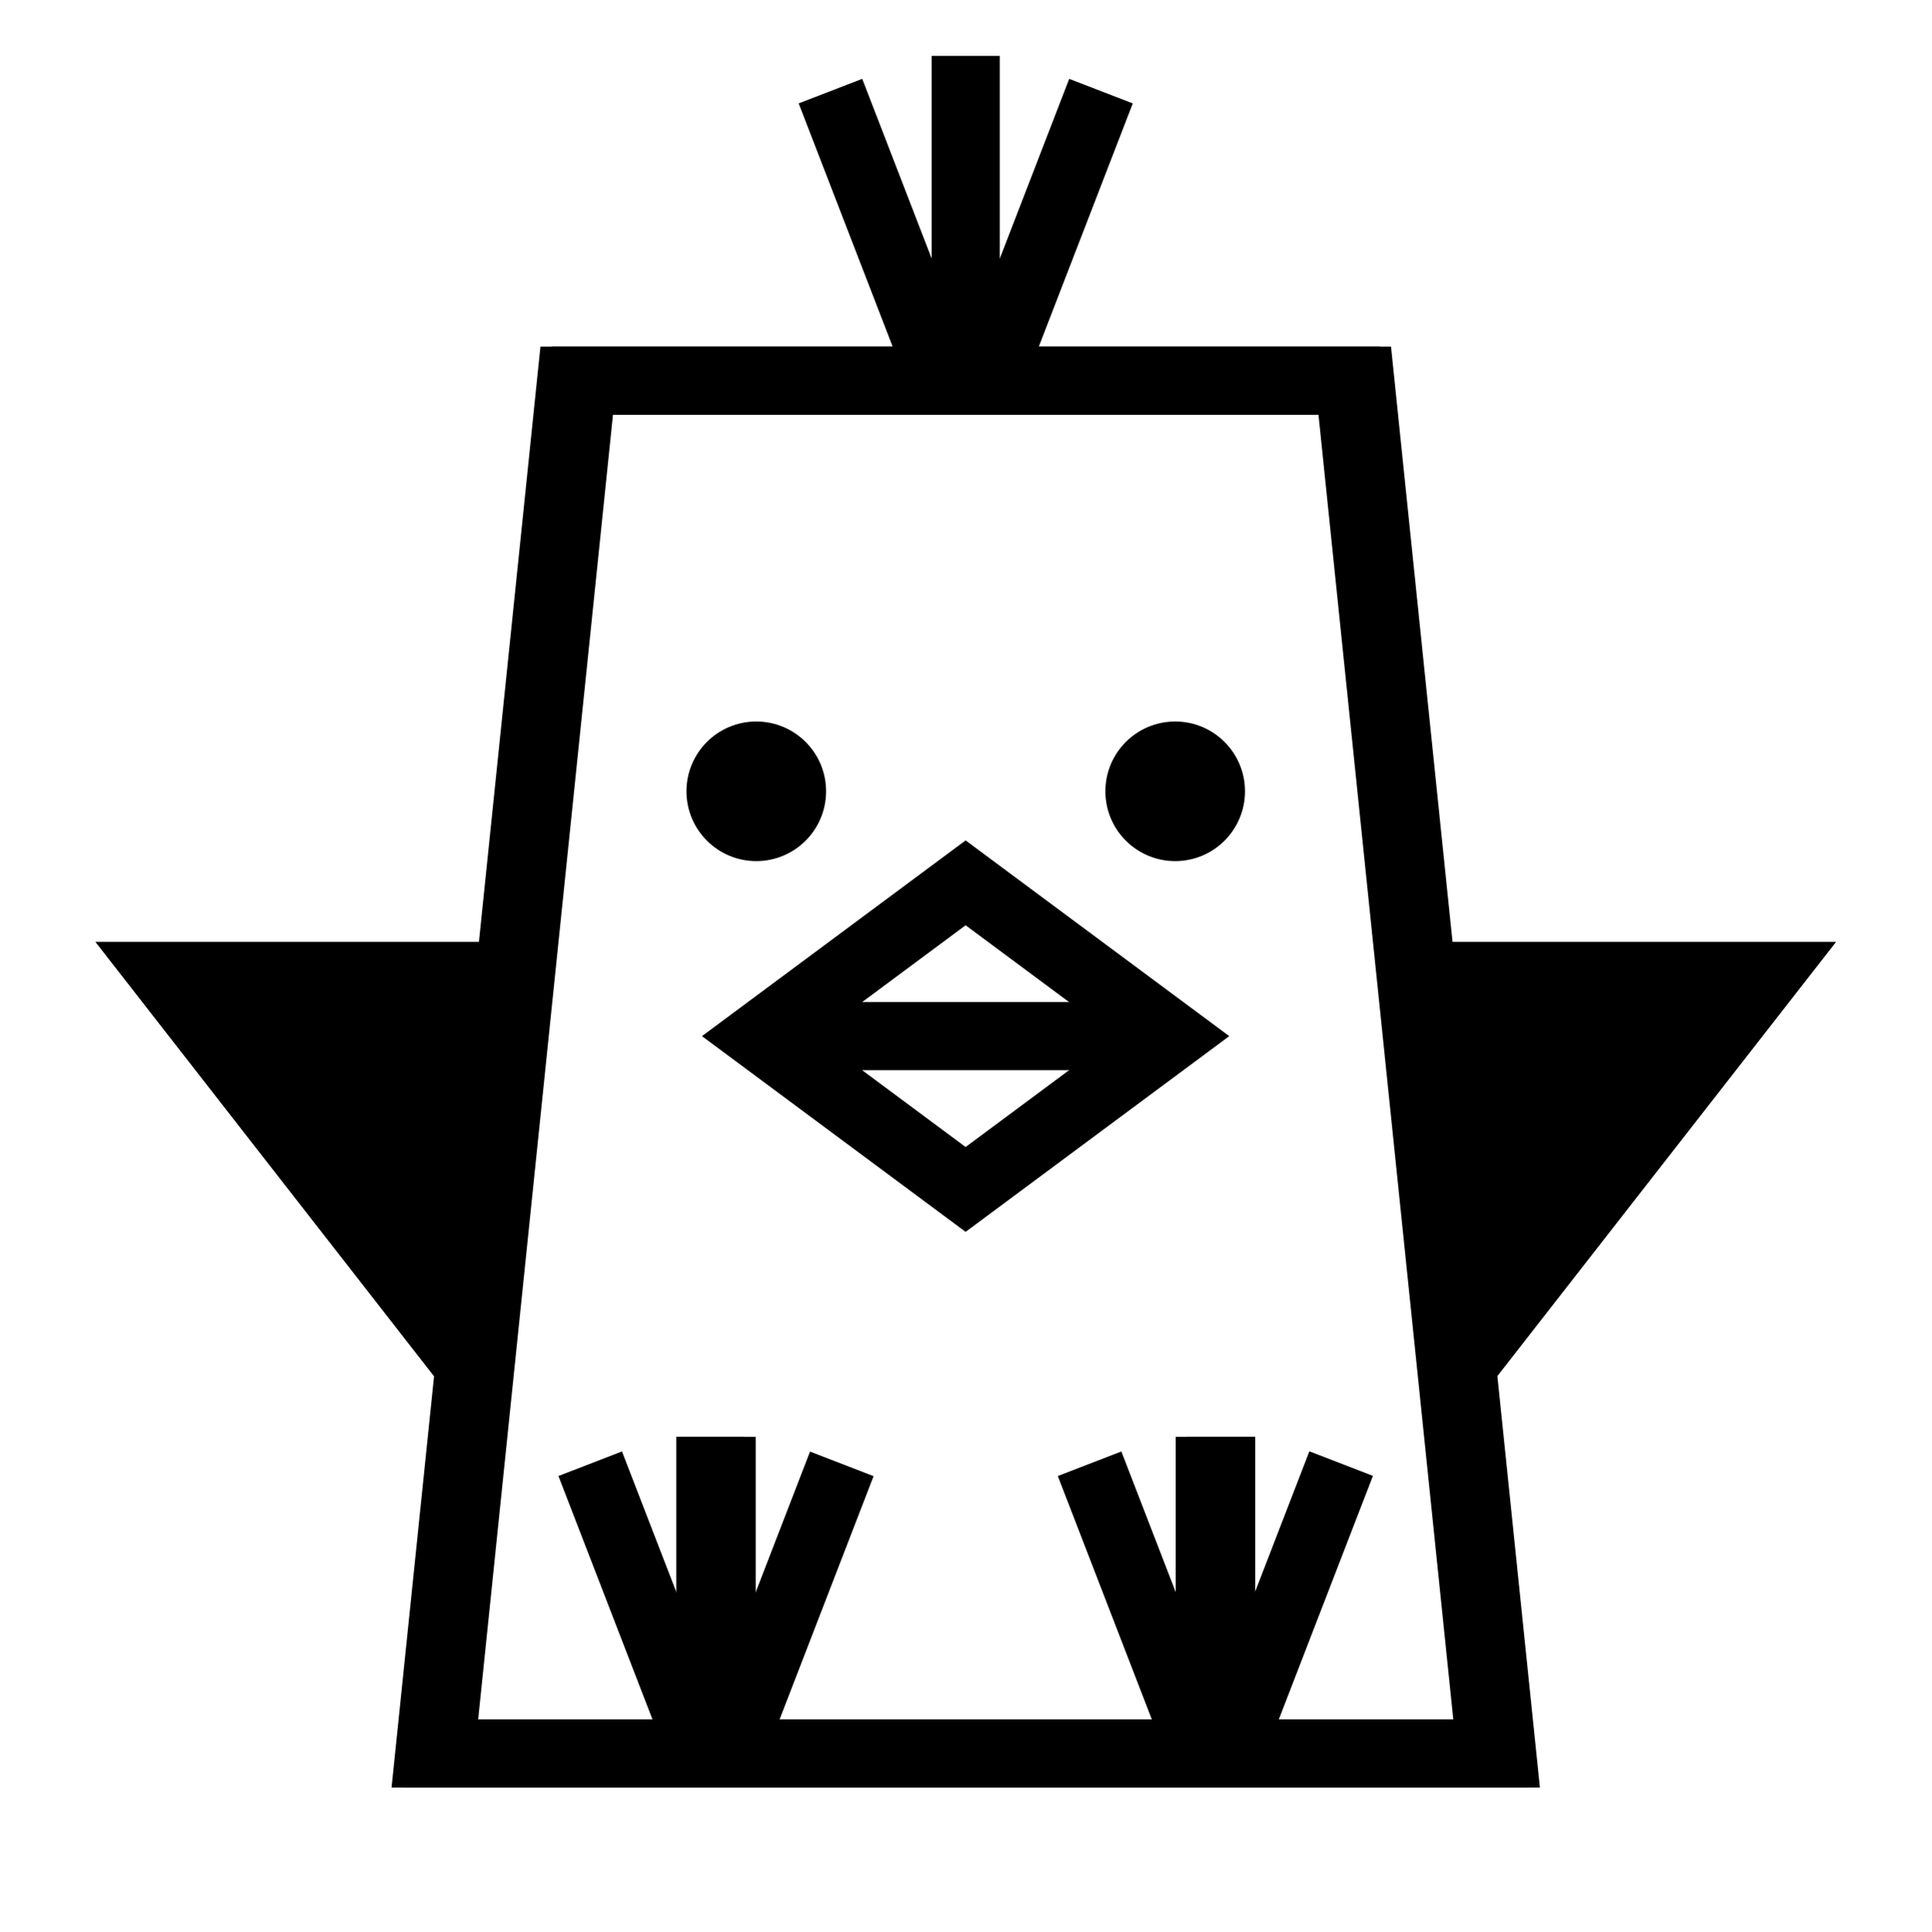
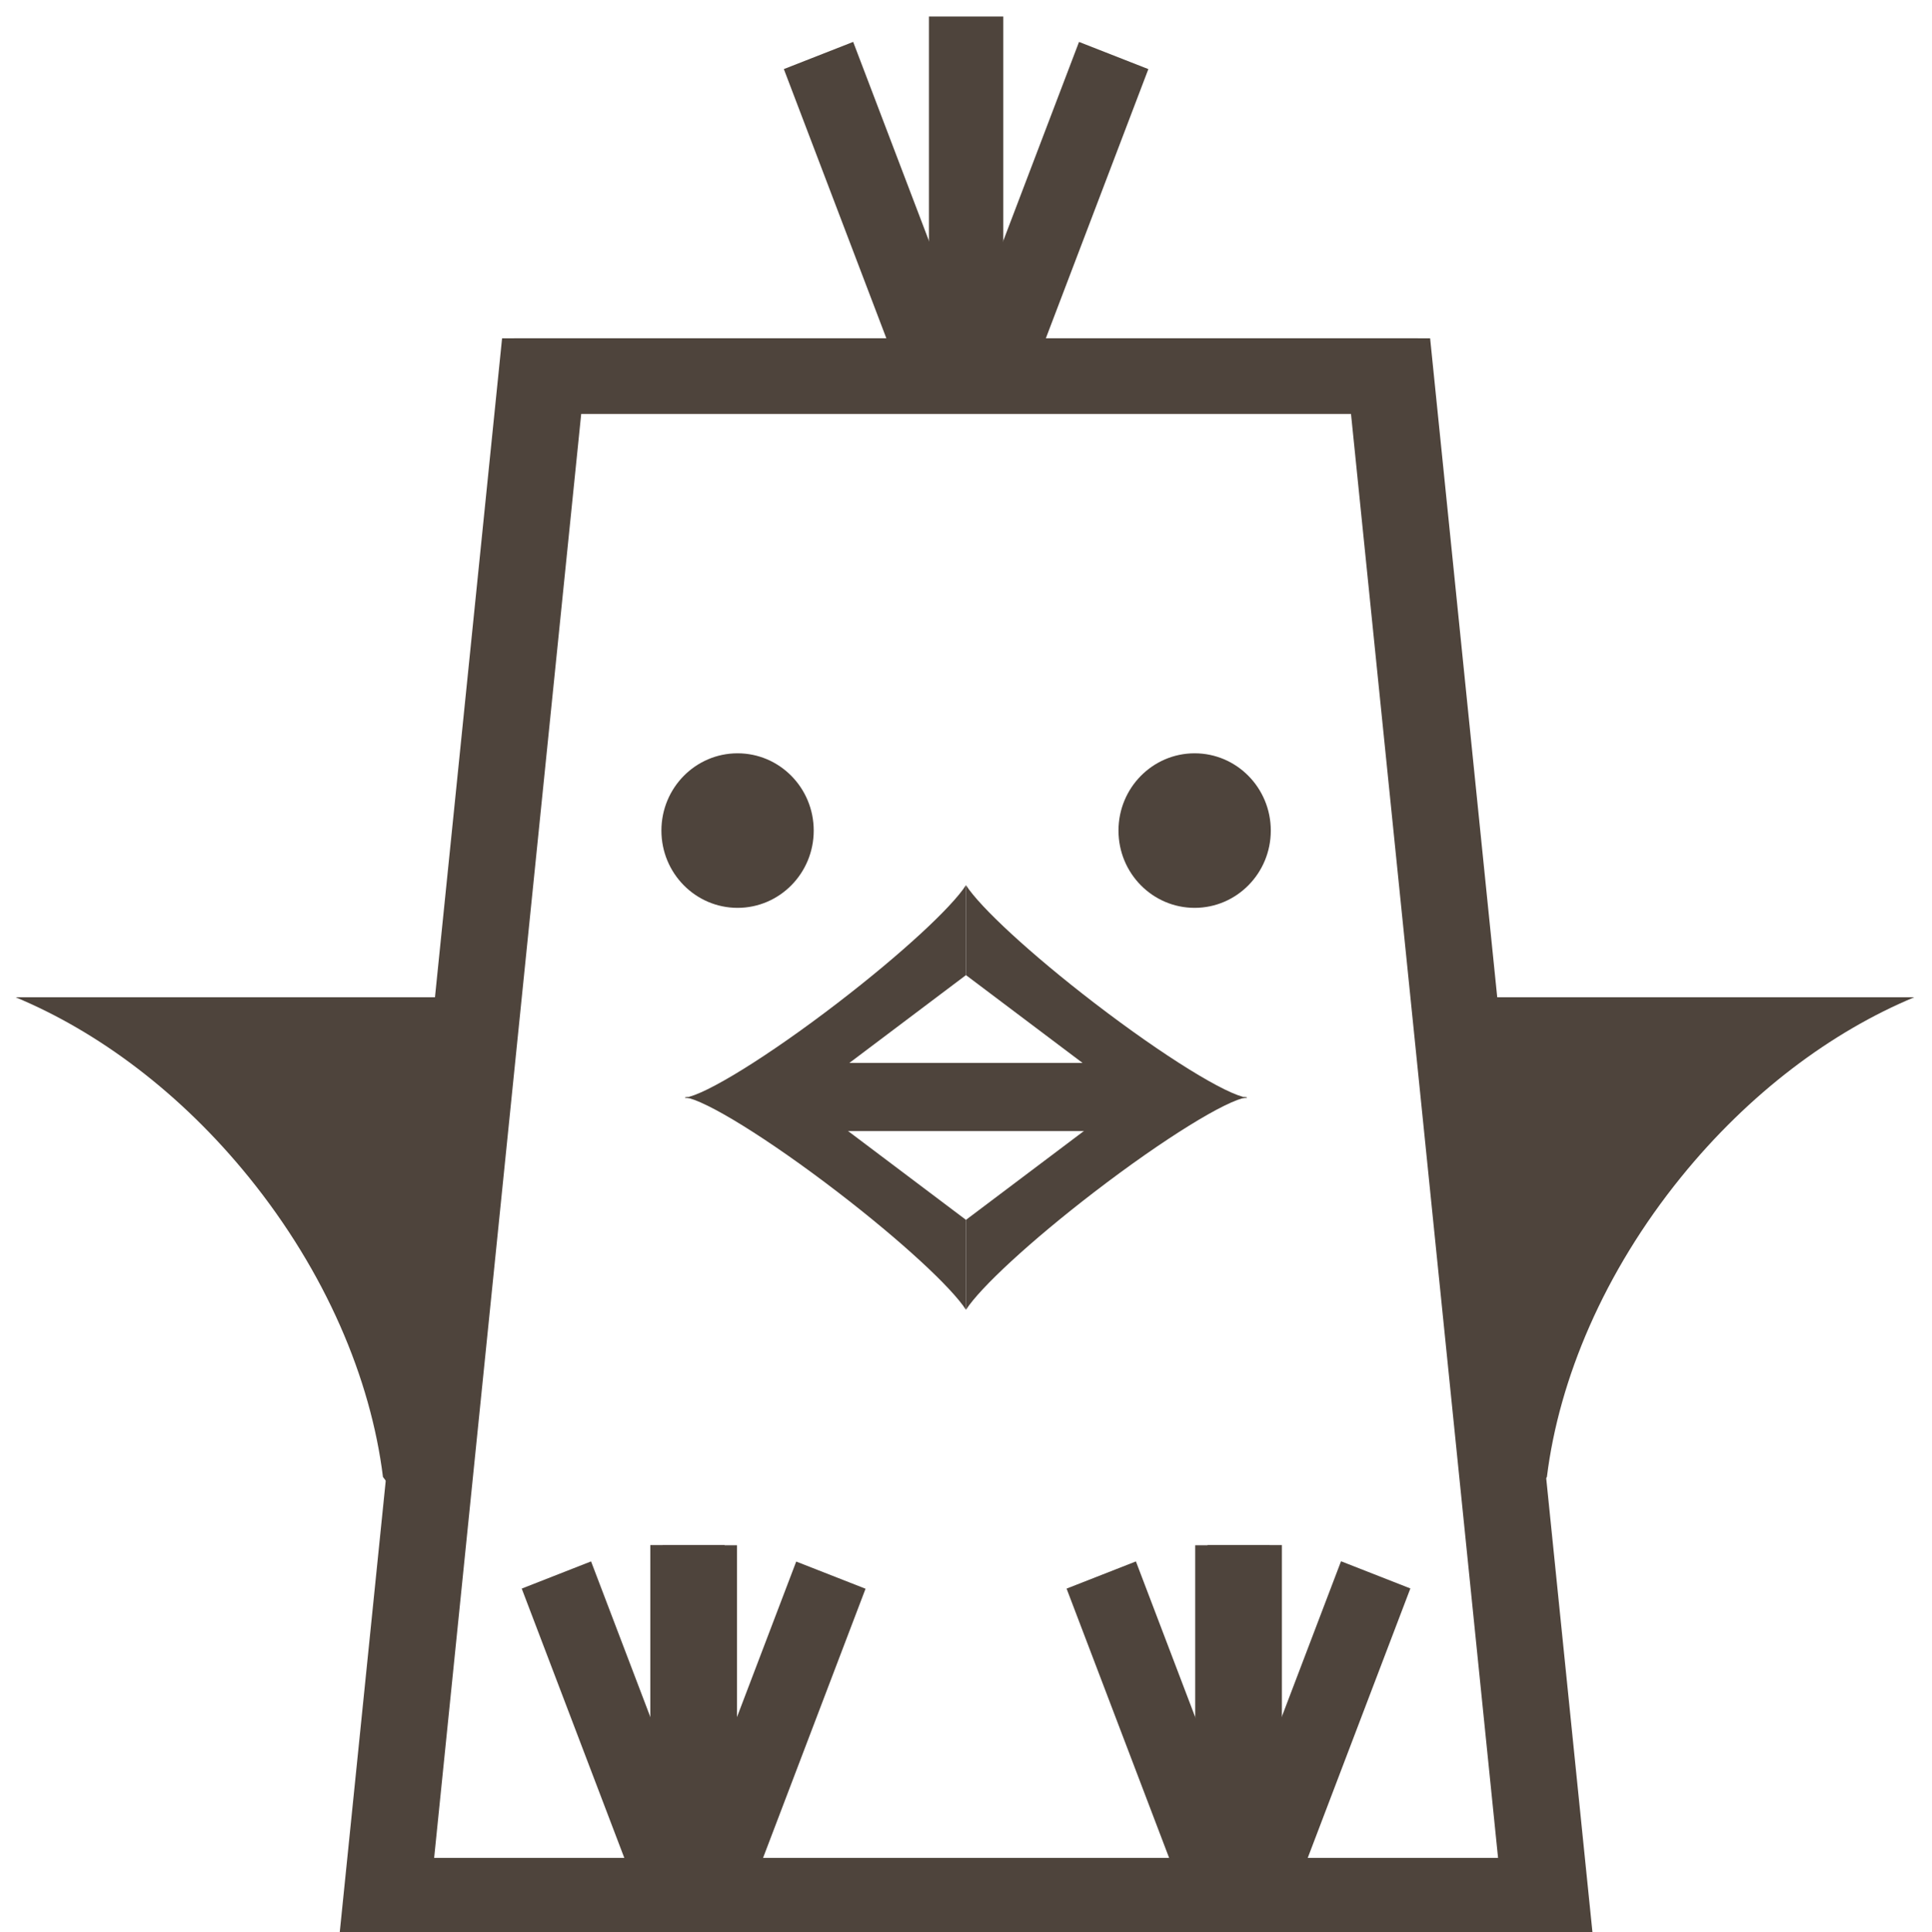
<svg xmlns="http://www.w3.org/2000/svg" version="1.1" id="Layer_1" x="0px" y="0px" width="566.93px" height="566.93px" viewBox="0 0 566.93 566.93" enable-background="new 0 0 566.93 566.93" xml:space="preserve">
-   <polygon points="28,276.5 152.764,276.5 139.375,419.39 " />
-   <path fill="none" d="M277.853,531.099" />
-   <path d="M448.811,524.767H114.936l43.712-423.018h246.449L448.811,524.767z M137.109,504.767h289.528l-39.579-383.018h-210.37  L137.109,504.767z" />
-   <path fill="none" stroke="#000000" stroke-width="20" stroke-miterlimit="10" d="M229.946,516.086" />
-   <path fill="none" stroke="#000000" stroke-width="20" stroke-miterlimit="10" d="M246.406,425.031" />
+   <path fill="#4E443C" d="M277.448,574.602" />
+   <path fill="#4E443C" d="M463.966,567.592H99.7l47.691-468.276h268.882L463.966,567.592z M123.892,545.452h315.882l-43.181-423.997  h-229.52L123.892,545.452z" />
+   <path fill="#4E443C" stroke="#000000" stroke-width="20" stroke-miterlimit="10" d="M225.179,557.983" />
+   <path fill="#4E443C" stroke="#000000" stroke-width="20" stroke-miterlimit="10" d="M243.137,457.185" />
  <g>
-     <path fill="none" stroke="#000000" stroke-width="20" stroke-miterlimit="10" d="M349.964,514.767" />
-     <path fill="none" stroke="#000000" stroke-width="20" stroke-miterlimit="10" d="M333.501,423.712" />
-     <path fill="none" stroke="#000000" stroke-width="20" stroke-miterlimit="10" d="M358.378,514.767" />
-     <path fill="none" stroke="#000000" stroke-width="20" stroke-miterlimit="10" d="M374.837,423.712" />
+     <path fill="#4E443C" stroke="#000000" stroke-width="20" stroke-miterlimit="10" d="M356.122,556.523" />
+     <path fill="#4E443C" stroke="#000000" stroke-width="20" stroke-miterlimit="10" d="M338.161,455.726" />
+     <path fill="#4E443C" stroke="#000000" stroke-width="20" stroke-miterlimit="10" d="M365.303,556.523" />
+     <path fill="#4E443C" stroke="#000000" stroke-width="20" stroke-miterlimit="10" d="M383.26,455.726" />
  </g>
-   <circle cx="344.991" cy="232.292" r="20.492" />
-   <path fill="none" stroke="#000000" stroke-width="20" stroke-miterlimit="10" d="M290.843,111.628" />
-   <path fill="none" stroke="#000000" stroke-width="20" stroke-miterlimit="10" d="M316.507,111.269" />
-   <path fill="none" stroke="#000000" stroke-width="20" stroke-miterlimit="10" d="M343.96,111.269" />
-   <path fill="none" stroke="#000000" stroke-width="20" stroke-miterlimit="10" d="M373.22,111.14" />
-   <rect x="144.125" y="462.176" transform="matrix(0.3605 0.9328 -0.9328 0.3605 561.7505 125.0413)" width="91.128" height="20" />
-   <rect x="198.529" y="421.77" width="20" height="92.816" />
-   <rect x="290.741" y="462.22" transform="matrix(0.3604 0.9328 -0.9328 0.3604 655.5673 -11.6849)" width="91.127" height="20.001" />
-   <rect x="345.146" y="421.814" width="20" height="92.816" />
-   <rect x="214.657" y="59.248" transform="matrix(0.3604 0.9328 -0.9328 0.3604 231.0203 -198.4414)" width="91.127" height="20" />
-   <path fill="none" d="M289.147,531.099" />
-   <path d="M161.903,101.749h246.448l43.713,423.018H118.189L161.903,101.749z M390.313,121.749h-210.37l-39.579,383.018h289.527  L390.313,121.749z" />
+   <ellipse fill="#4E443C" cx="350.696" cy="243.825" rx="22.357" ry="22.685" />
+   <path fill="#4E443C" stroke="#000000" stroke-width="20" stroke-miterlimit="10" d="M291.62,110.252" />
+   <path fill="#4E443C" stroke="#000000" stroke-width="20" stroke-miterlimit="10" d="M319.62,109.854" />
+   <path fill="#4E443C" stroke="#000000" stroke-width="20" stroke-miterlimit="10" d="M349.573,109.854" />
+   <path fill="#4E443C" stroke="#000000" stroke-width="20" stroke-miterlimit="10" d="M381.495,109.711" />
+   <polygon fill="#4E443C" points="173.513,458.364 209.355,552.463 189.001,560.445 153.159,466.345 " />
+   <rect x="190.903" y="453.575" fill="#4E443C" width="21.82" height="102.747" />
+   <polygon fill="#4E443C" points="333.458,458.371 369.289,552.47 348.935,560.448 313.104,466.351 " />
+   <rect x="350.865" y="453.624" fill="#4E443C" width="21.82" height="102.747" />
+   <polygon fill="#4E443C" points="250.459,12.3 286.291,106.398 265.936,114.377 230.105,20.28 " />
+   <path fill="#4E443C" d="M289.769,574.602" />
+   <path fill="#4E443C" d="M150.943,99.316h268.882l47.691,468.276H103.25L150.943,99.316z M400.143,121.455H170.625l-43.182,423.997  h315.88L400.143,121.455z" />
+   <path fill="#4E443C" stroke="#000000" stroke-width="20" stroke-miterlimit="10" d="M342.037,557.983" />
+   <path fill="#4E443C" stroke="#000000" stroke-width="20" stroke-miterlimit="10" d="M324.078,457.185" />
  <g>
-     <path d="M206.068,304.168l77.398-57.458l77.396,57.458l-77.396,57.461L206.068,304.168z M283.467,271.619l-43.846,32.549   l43.846,32.551l43.844-32.551L283.467,271.619z" />
-     <rect x="222.845" y="294.168" width="121.242" height="20" />
+     <path fill="#4E443C" stroke="#000000" stroke-width="20" stroke-miterlimit="10" d="M211.095,556.523" />
+     <path fill="#4E443C" stroke="#000000" stroke-width="20" stroke-miterlimit="10" d="M229.056,455.726" />
+     <path fill="#4E443C" stroke="#000000" stroke-width="20" stroke-miterlimit="10" d="M201.915,556.523" />
+     <path fill="#4E443C" stroke="#000000" stroke-width="20" stroke-miterlimit="10" d="M183.958,455.726" />
  </g>
-   <path fill="none" stroke="#000000" stroke-width="20" stroke-miterlimit="10" d="M337.054,516.086" />
-   <path fill="none" stroke="#000000" stroke-width="20" stroke-miterlimit="10" d="M320.594,425.031" />
+   <ellipse fill="#4E443C" cx="216.52" cy="243.825" rx="22.357" ry="22.685" />
+   <path fill="#4E443C" stroke="#000000" stroke-width="20" stroke-miterlimit="10" d="M275.597,110.252" />
+   <path fill="#4E443C" stroke="#000000" stroke-width="20" stroke-miterlimit="10" d="M247.597,109.854" />
+   <path fill="#4E443C" stroke="#000000" stroke-width="20" stroke-miterlimit="10" d="M217.645,109.854" />
+   <path fill="#4E443C" stroke="#000000" stroke-width="20" stroke-miterlimit="10" d="M185.721,109.711" />
+   <polygon fill="#4E443C" points="414.026,466.304 378.184,560.403 357.829,552.421 393.671,458.322 " />
+   <rect x="354.492" y="453.575" fill="#4E443C" width="21.82" height="102.747" />
+   <polygon fill="#4E443C" points="254.091,466.389 218.26,560.487 197.905,552.507 233.737,458.41 " />
+   <rect x="194.53" y="453.624" fill="#4E443C" width="21.821" height="102.747" />
+   <polygon fill="#4E443C" points="337.111,20.286 301.278,114.383 280.926,106.405 316.756,12.307 " />
+   <rect x="272.698" y="4.847" fill="#4E443C" width="21.819" height="102.746" />
+   <path fill="#4E443C" d="M283.57,259.846c-4.151,6.476-18.931,20.188-37.674,34.579c-20.473,15.716-38.893,27.037-44.788,27.801v0.09  h34.67l-0.042-0.031l47.834-36.03V259.846z" />
+   <path fill="#4E443C" d="M283.57,259.846c4.153,6.475,18.931,20.188,37.675,34.579c20.474,15.716,38.893,27.037,44.789,27.801v0.09  h-34.67l0.041-0.031l-47.835-36.028V259.846z" />
  <g>
-     <path fill="none" stroke="#000000" stroke-width="20" stroke-miterlimit="10" d="M217.036,514.767" />
-     <path fill="none" stroke="#000000" stroke-width="20" stroke-miterlimit="10" d="M233.499,423.712" />
-     <path fill="none" stroke="#000000" stroke-width="20" stroke-miterlimit="10" d="M208.622,514.767" />
-     <path fill="none" stroke="#000000" stroke-width="20" stroke-miterlimit="10" d="M192.163,423.712" />
+     <path fill="#4E443C" d="M283.57,384.508c-4.151-6.474-18.931-20.187-37.674-34.578c-20.473-15.716-38.893-27.037-44.788-27.801   v-0.09h34.67l-0.042,0.031L283.57,358.1V384.508z" />
+     <path fill="#4E443C" d="M283.57,384.508c4.153-6.474,18.931-20.187,37.675-34.578c20.474-15.716,38.893-27.037,44.789-27.801v-0.09   h-34.67l0.041,0.031L283.57,358.1V384.508z" />
  </g>
-   <circle cx="222.009" cy="232.292" r="20.492" />
-   <path fill="none" stroke="#000000" stroke-width="20" stroke-miterlimit="10" d="M276.157,111.628" />
-   <path fill="none" stroke="#000000" stroke-width="20" stroke-miterlimit="10" d="M250.493,111.269" />
-   <path fill="none" stroke="#000000" stroke-width="20" stroke-miterlimit="10" d="M223.04,111.269" />
-   <path fill="none" stroke="#000000" stroke-width="20" stroke-miterlimit="10" d="M193.78,111.14" />
-   <rect x="331.747" y="462.175" transform="matrix(-0.3605 0.9328 -0.9328 -0.3605 953.7488 290.4284)" width="91.128" height="20.001" />
-   <rect x="348.471" y="421.77" width="20" height="92.816" />
-   <rect x="185.132" y="462.22" transform="matrix(-0.3604 0.9328 -0.9328 -0.3604 754.3262 427.2382)" width="91.127" height="20.001" />
-   <rect x="201.854" y="421.814" width="20" height="92.816" />
-   <rect x="261.216" y="59.248" transform="matrix(-0.3604 0.9328 -0.9328 -0.3604 481.9471 -191.9516)" width="91.127" height="19.999" />
-   <rect x="273.5" y="16.411" width="20" height="92.816" />
-   <polygon points="427.548,419.39 413.375,276.5 539,276.5 " />
+   <rect x="225.998" y="312.039" fill="#4E443C" width="112.164" height="20" />
+   <path fill="#4E443C" d="M493.459,345.595c20.029-24.726,44.189-42.719,68.471-52.831H425.305l15.464,158.177l13.337-17.351  C457.682,404.698,470.959,373.372,493.459,345.595z" />
+   <path fill="#4E443C" d="M73.069,345.596c-20.028-24.726-44.188-42.719-68.47-52.831h136.626l-15.464,158.176l-13.337-17.351  C108.848,404.698,95.57,373.372,73.069,345.596z" />
</svg>
